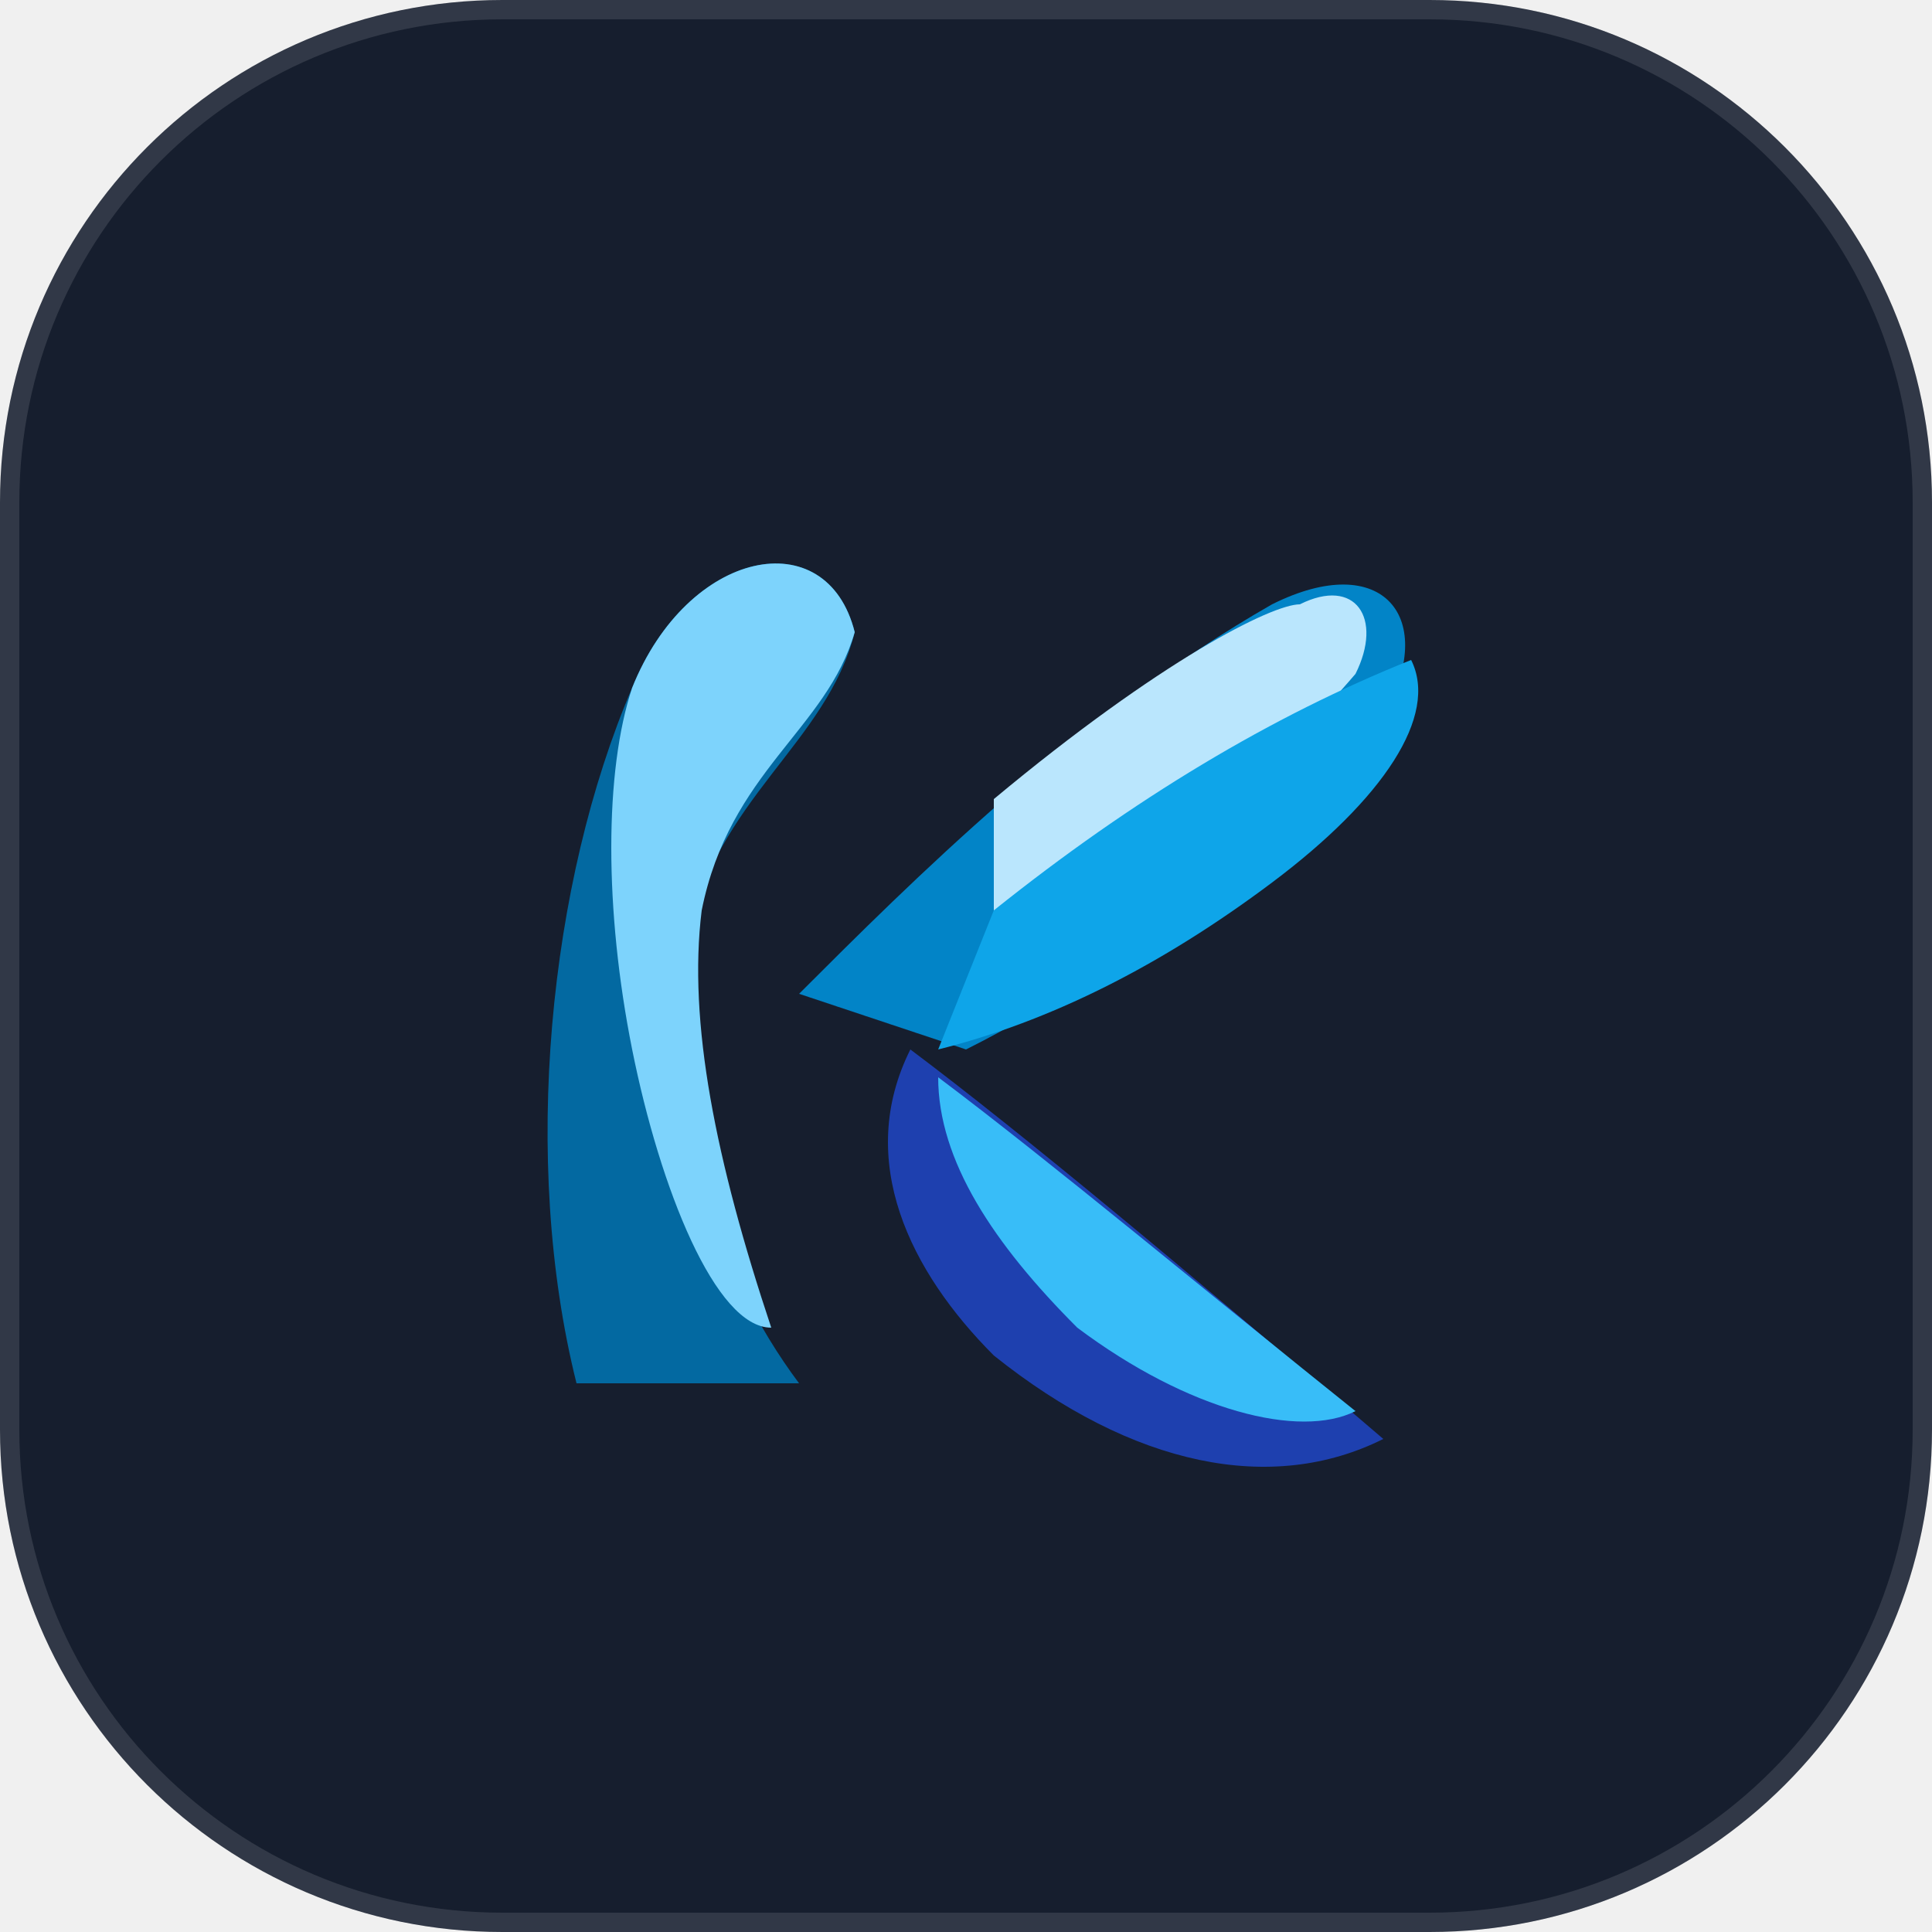
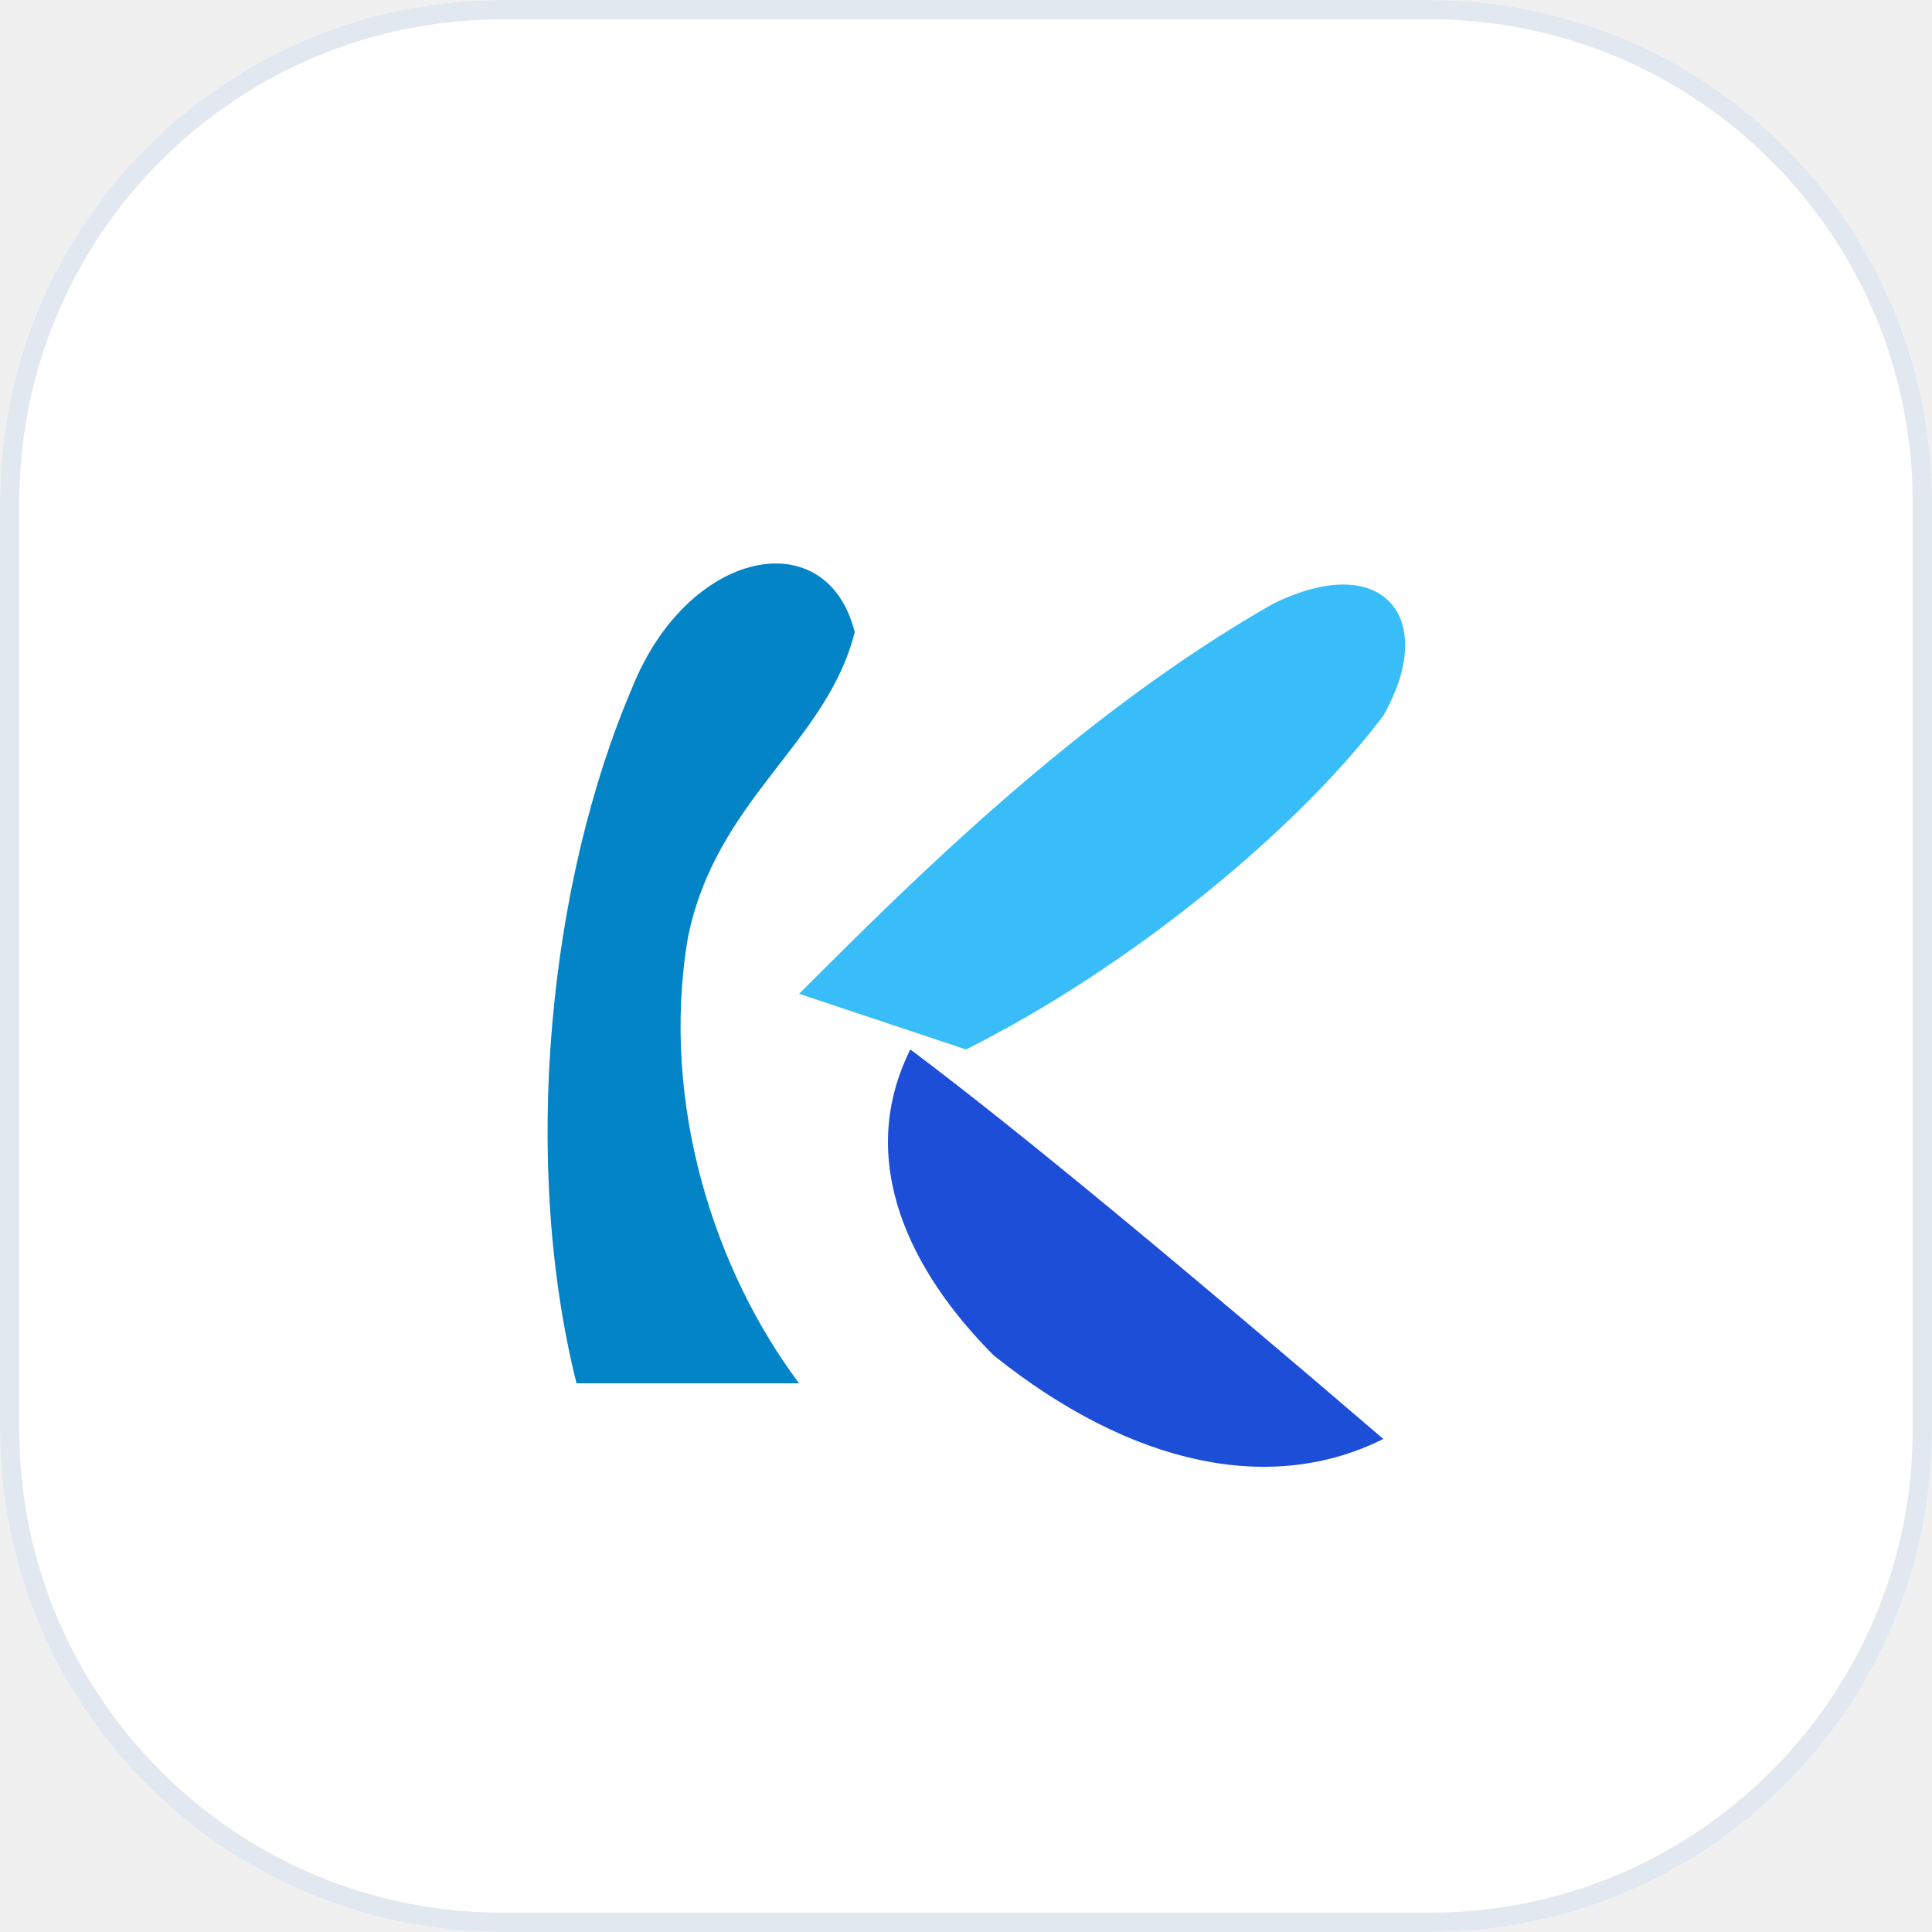
<svg xmlns="http://www.w3.org/2000/svg" viewBox="0 0 100 100" fill="none">
-   <rect width="100" height="100" rx="26" fill="#161e2e" />
-   <rect x="0.5" y="0.5" width="99" height="99" rx="25.5" stroke="rgba(255,255,255,0.12)" stroke-width="1" />
+   <rect width="100" height="100" rx="26" fill="#FFFFFF" />
+   <rect x="0.5" y="0.5" width="99" height="99" rx="25.5" stroke="#E2E8F0" stroke-width="1" />
  <g transform="translate(14, 14) scale(0.72)">
-     <path d="M22 80 C18 64 20 44 26 30 C30 20 40 18 42 26 C40 34 32 38 30 48 C28 60 32 72 38 80 Z" fill="#0369A1" />
-     <path d="M26 30 C30 20 40 18 42 26 C40 33 33 36 31 46 C30 54 32 64 36 76 C32 76 28 66 26 56 C24 46 24 36 26 30 Z" fill="#7DD3FC" />
-     <path d="M38 52 C46 44 58 32 72 24 C80 20 84 25 80 32 C74 40 62 50 50 56 Z" fill="#0284C7" />
-     <path d="M52 38 C64 28 72 24 74 24 C78 22 80 25 78 29 C72 36 62 45 52 50 Z" fill="#BAE6FD" />
-     <path d="M52 46 C62 38 72 32 82 28 C84 32 80 38 72 44 C64 50 56 54 48 56 Z" fill="#0EA5E9" />
-     <path d="M46 56 C54 62 66 72 80 84 C72 88 62 86 52 78 C46 72 42 64 46 56 Z" fill="#1E40AF" />
-     <path d="M48 58 C56 64 68 74 78 82 C74 84 66 82 58 76 C52 70 48 64 48 58 Z" fill="#38BDF8" />
+     <path d="M22 80 C18 64 20 44 26 30 C30 20 40 18 42 26 C40 34 32 38 30 48 C28 60 32 72 38 80 Z" fill="#0284C7" />
+     <path d="M38 52 C46 44 58 32 72 24 C80 20 84 25 80 32 C74 40 62 50 50 56 Z" fill="#38BDF8" />
+     <path d="M46 56 C54 62 66 72 80 84 C72 88 62 86 52 78 C46 72 42 64 46 56 Z" fill="#1D4ED8" />
  </g>
</svg>
